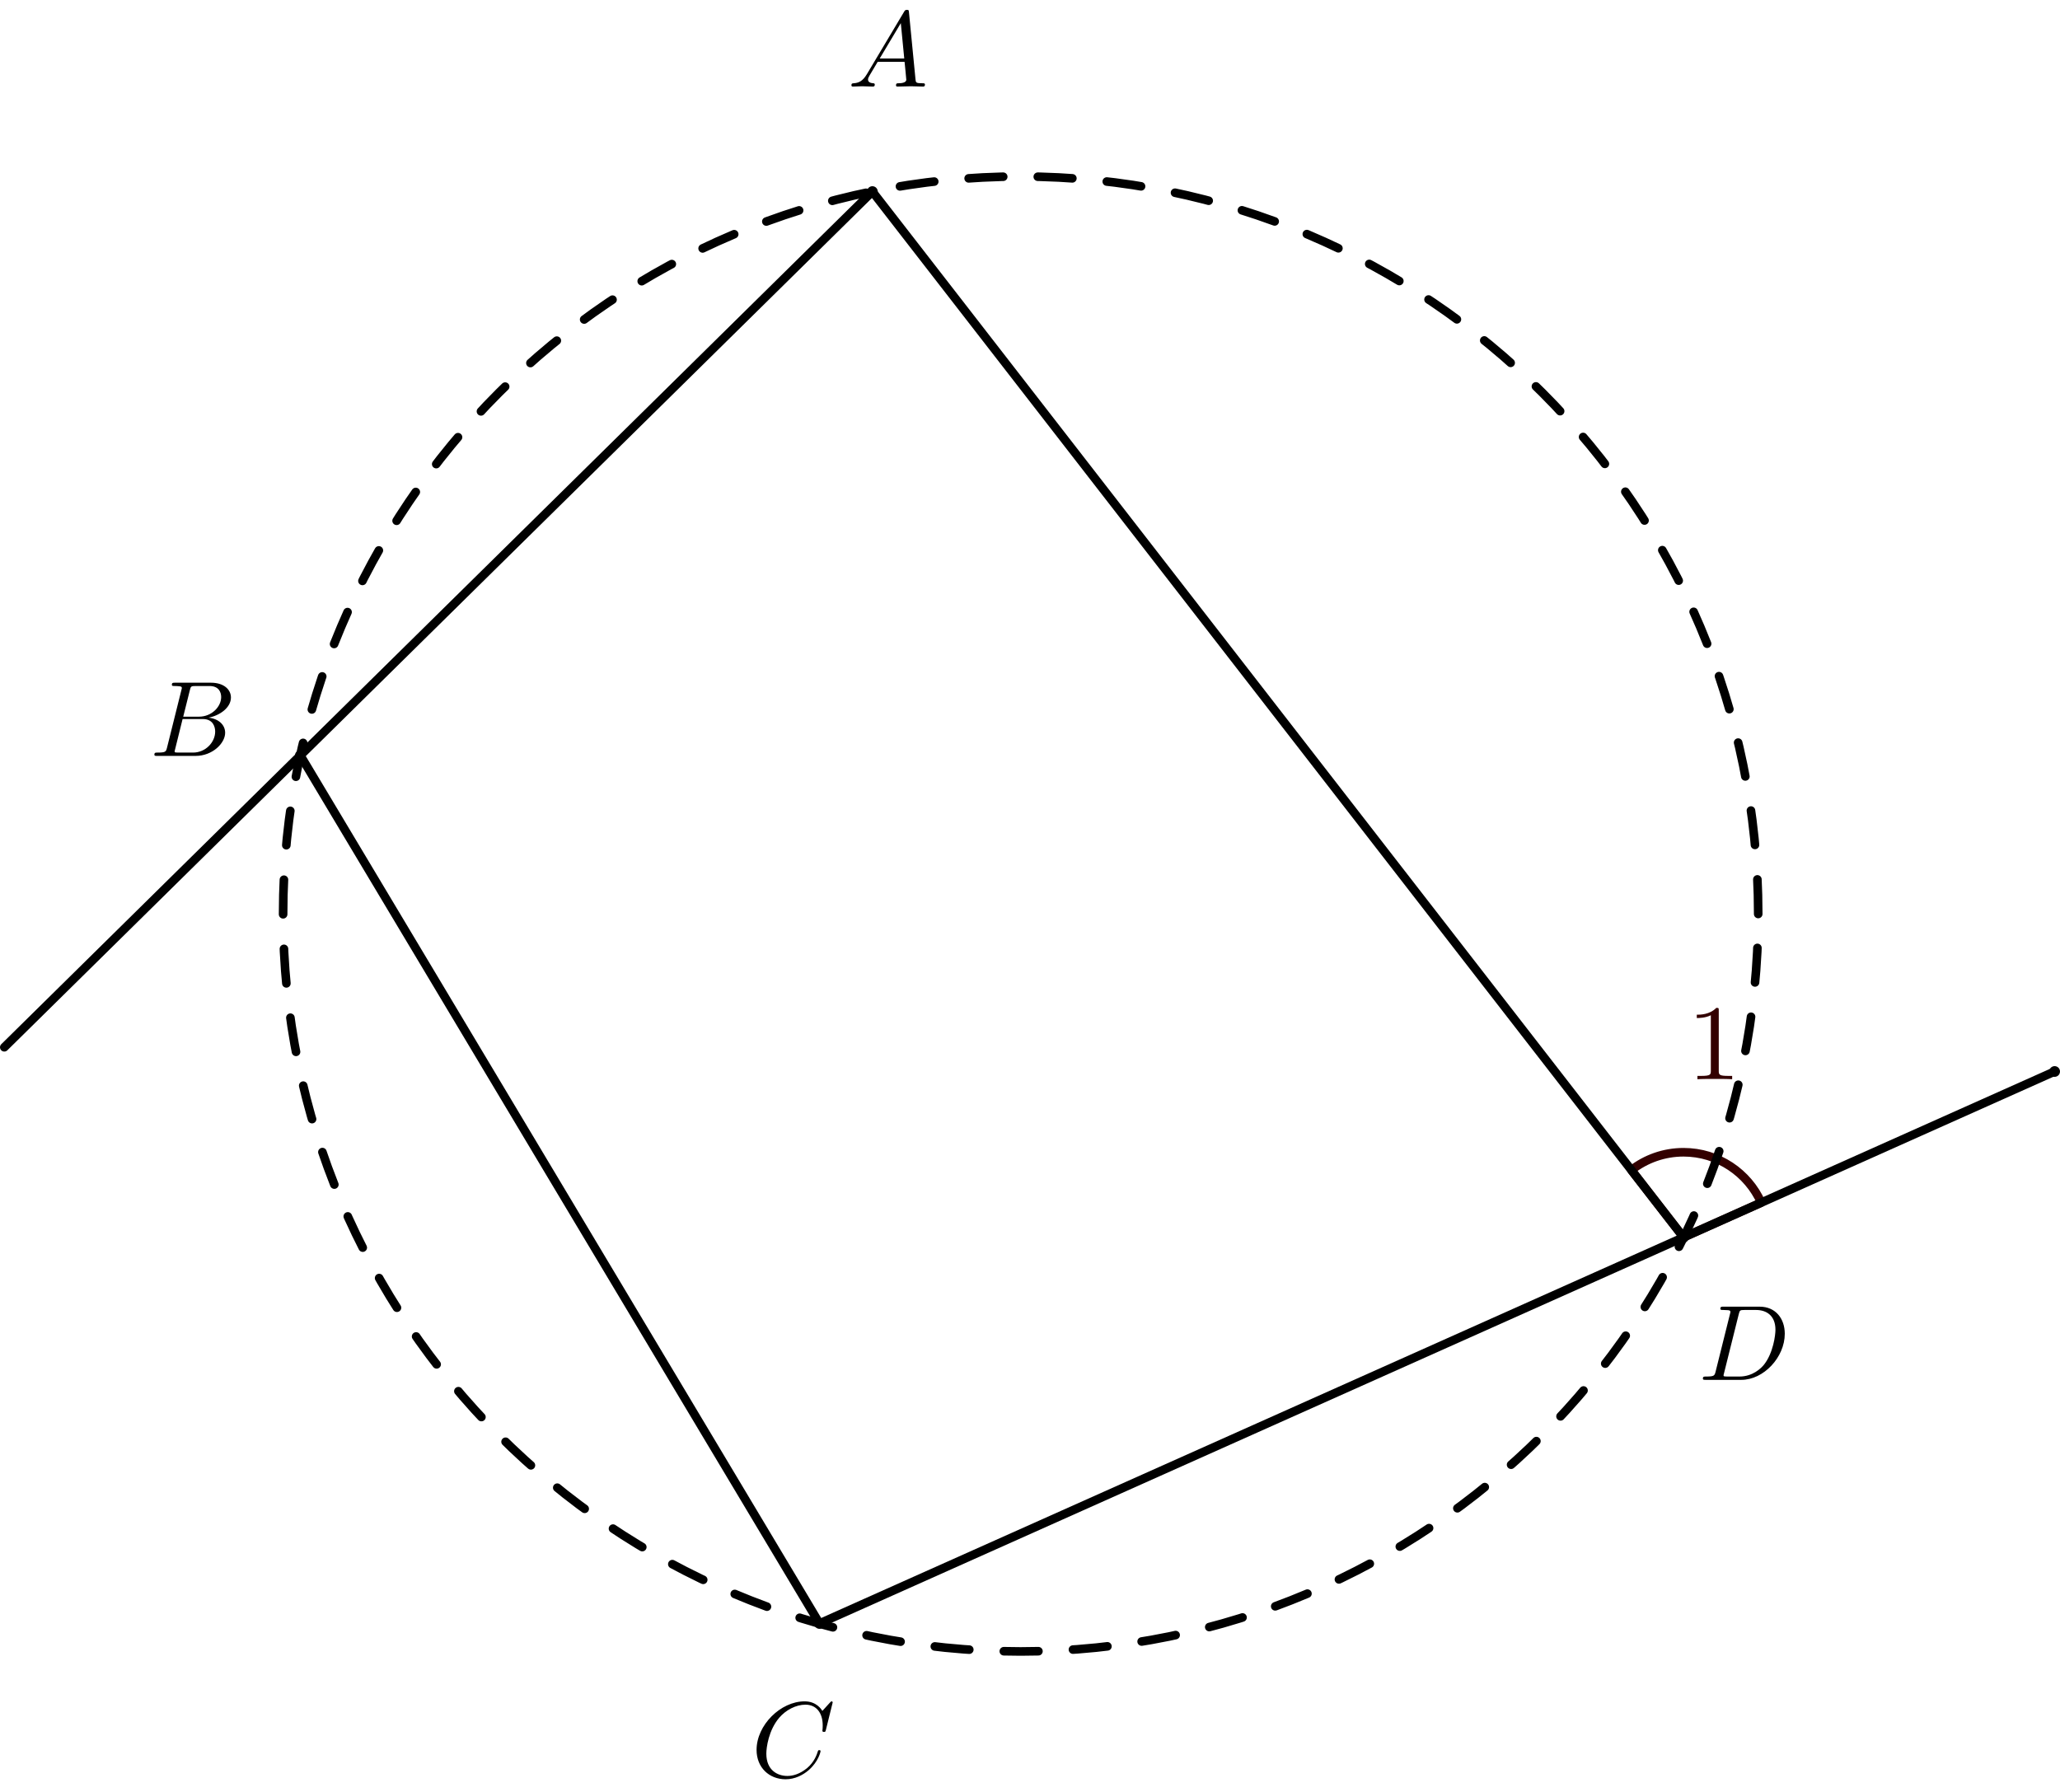
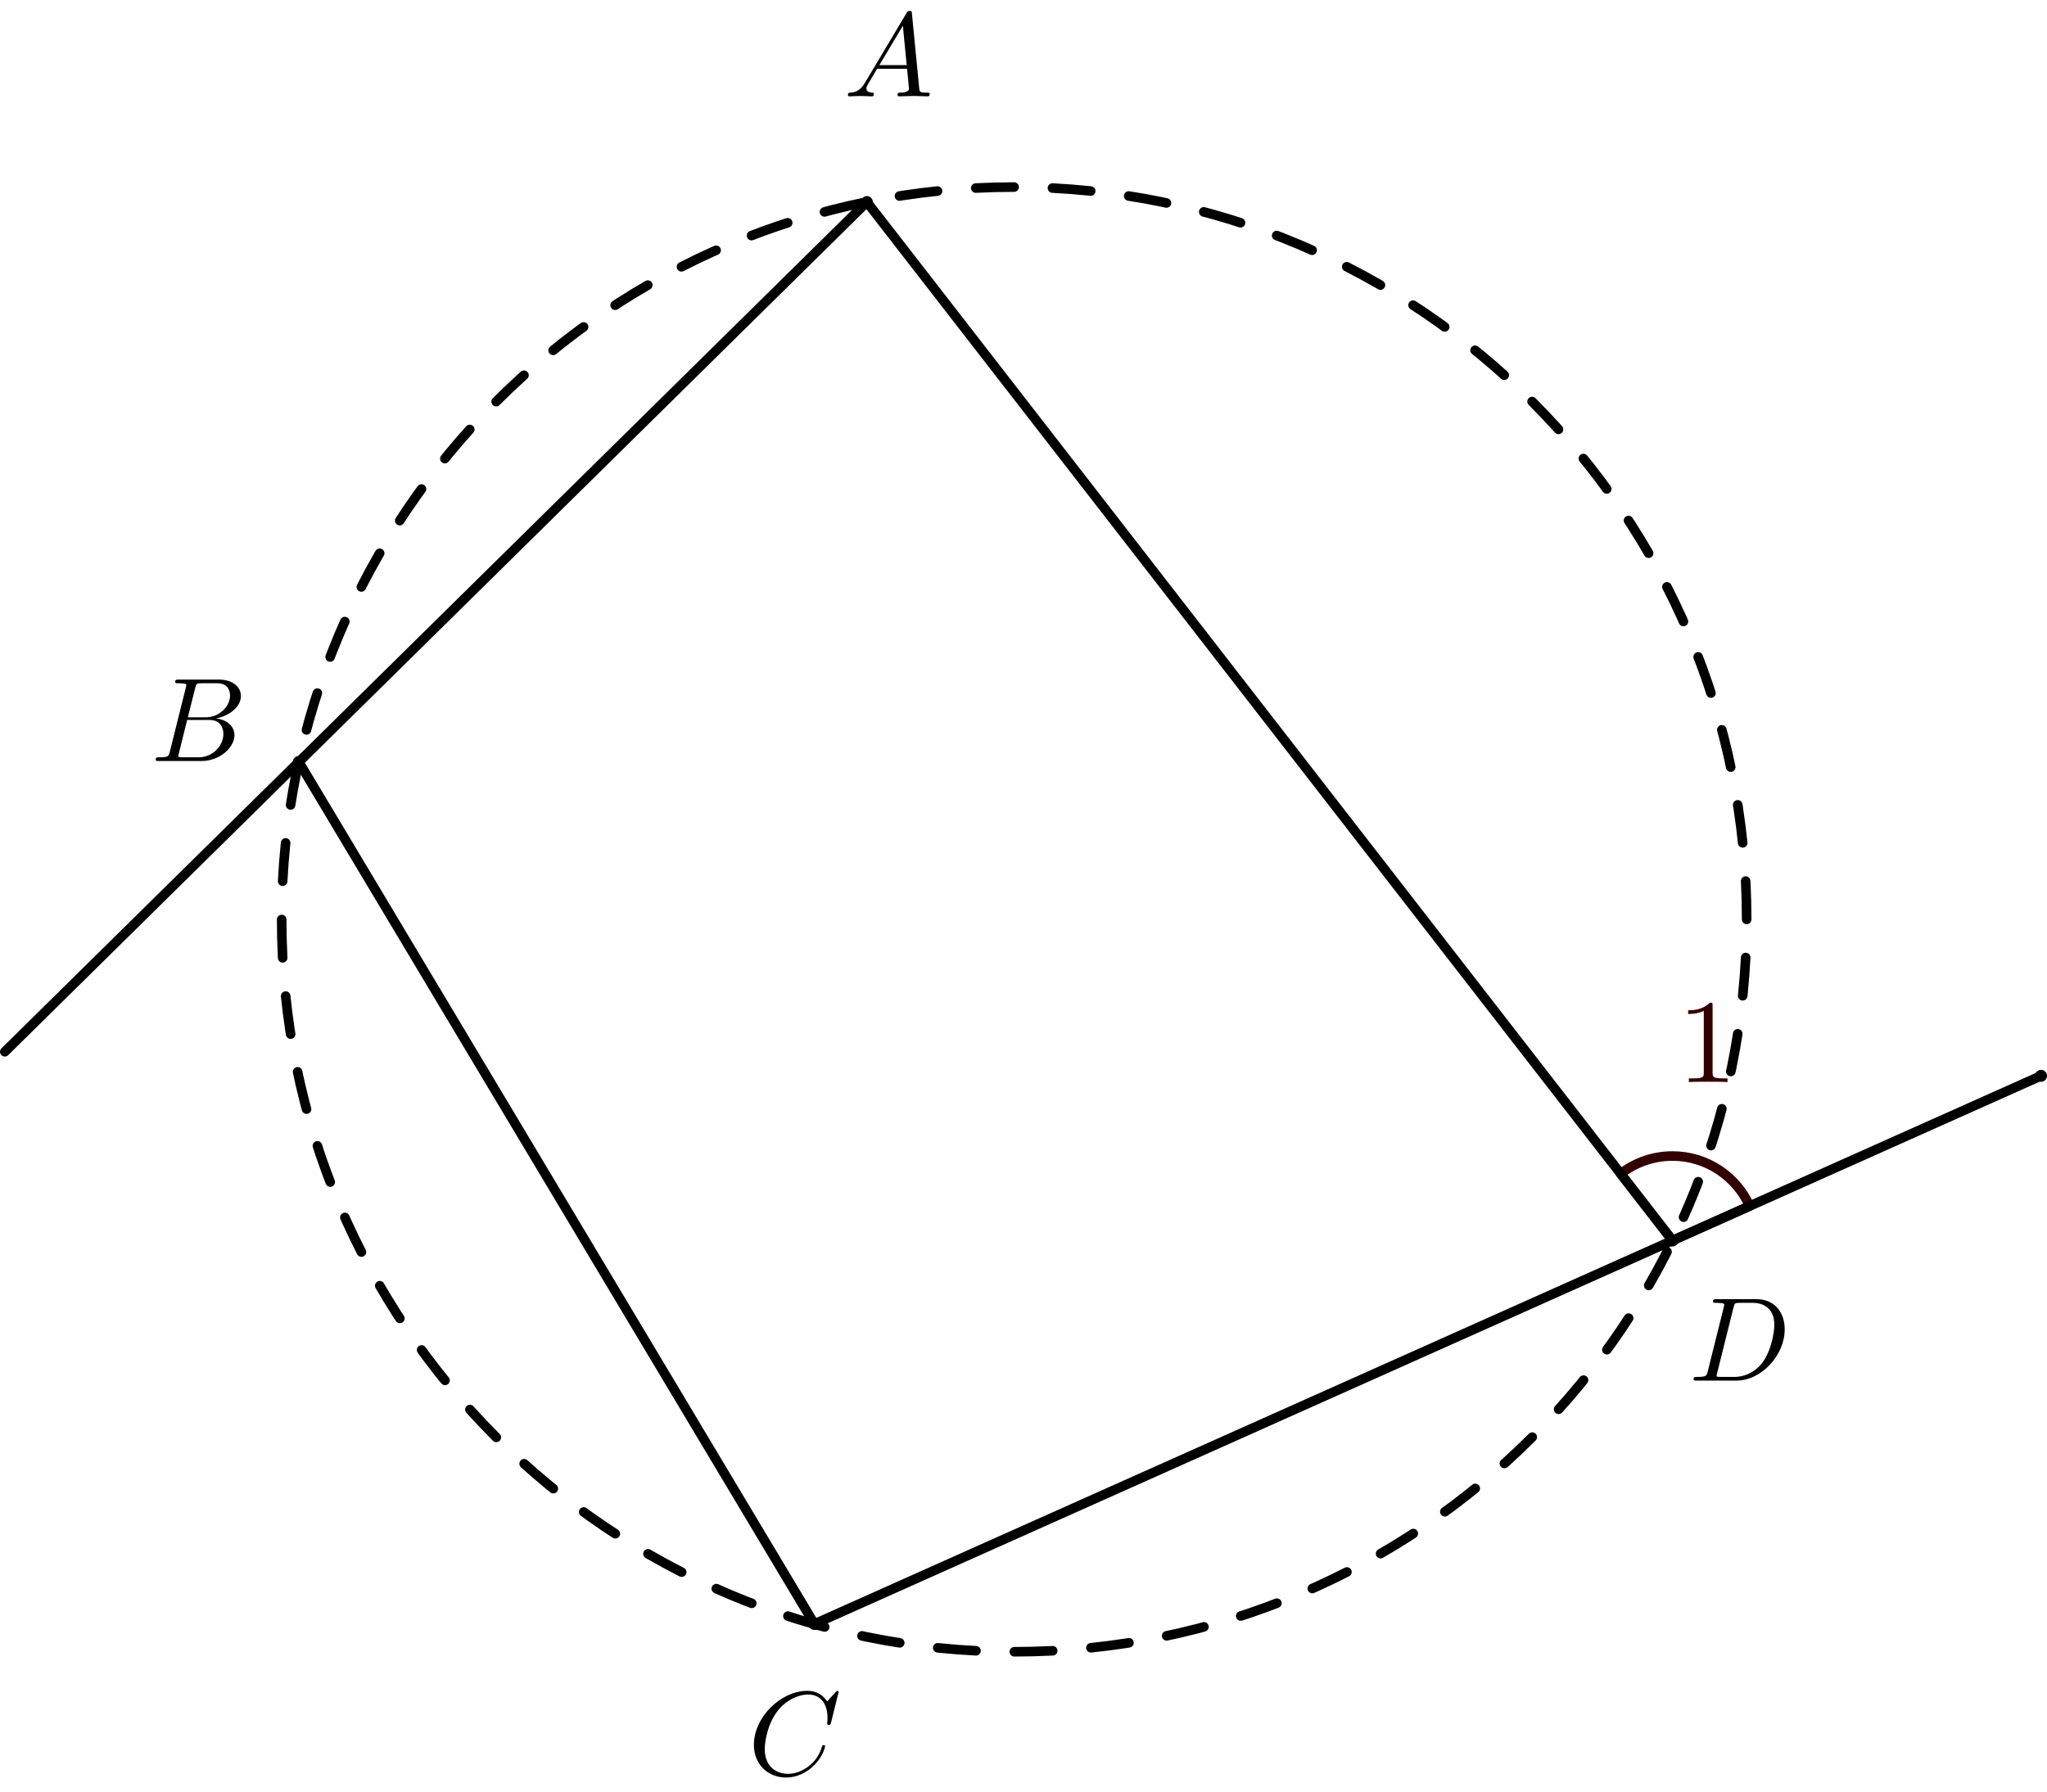
- <svg xmlns="http://www.w3.org/2000/svg" xmlns:xlink="http://www.w3.org/1999/xlink" version="1.1" width="191.454pt" height="166.523pt" viewBox="56.409 53.858 191.454 166.523">
+ <svg xmlns="http://www.w3.org/2000/svg" xmlns:xlink="http://www.w3.org/1999/xlink" version="1.1" width="170.977pt" height="149.64pt" viewBox="56.409 53.858 170.977 149.64">
  <defs>
    <path id="g0-65" d="M1.783-1.146C1.385-.478 .996-.339 .558-.309C.438-.299 .349-.299 .349-.11C.349-.05 .399 0 .478 0C.747 0 1.056-.03 1.335-.03C1.664-.03 2.012 0 2.331 0C2.391 0 2.521 0 2.521-.189C2.521-.299 2.431-.309 2.361-.309C2.132-.329 1.893-.408 1.893-.658C1.893-.777 1.953-.887 2.032-1.026L2.79-2.301H5.29C5.31-2.092 5.45-.737 5.45-.638C5.45-.339 4.932-.309 4.732-.309C4.593-.309 4.493-.309 4.493-.11C4.493 0 4.613 0 4.633 0C5.041 0 5.469-.03 5.878-.03C6.127-.03 6.755 0 7.004 0C7.064 0 7.183 0 7.183-.199C7.183-.309 7.083-.309 6.954-.309C6.336-.309 6.336-.379 6.306-.667L5.699-6.894C5.679-7.093 5.679-7.133 5.509-7.133C5.35-7.133 5.31-7.064 5.25-6.964L1.783-1.146ZM2.979-2.61L4.941-5.898L5.26-2.61H2.979Z" />
    <path id="g0-66" d="M1.594-.777C1.494-.389 1.474-.309 .687-.309C.518-.309 .418-.309 .418-.11C.418 0 .508 0 .687 0H4.244C5.818 0 6.994-1.176 6.994-2.152C6.994-2.869 6.416-3.447 5.45-3.557C6.486-3.746 7.532-4.483 7.532-5.43C7.532-6.167 6.874-6.804 5.679-6.804H2.331C2.142-6.804 2.042-6.804 2.042-6.605C2.042-6.496 2.132-6.496 2.321-6.496C2.341-6.496 2.531-6.496 2.7-6.476C2.879-6.456 2.969-6.446 2.969-6.316C2.969-6.276 2.959-6.247 2.929-6.127L1.594-.777ZM3.098-3.646L3.716-6.117C3.806-6.466 3.826-6.496 4.254-6.496H5.539C6.416-6.496 6.625-5.908 6.625-5.469C6.625-4.593 5.768-3.646 4.553-3.646H3.098ZM2.65-.309C2.511-.309 2.491-.309 2.431-.319C2.331-.329 2.301-.339 2.301-.418C2.301-.448 2.301-.468 2.351-.648L3.039-3.427H4.922C5.878-3.427 6.067-2.69 6.067-2.262C6.067-1.275 5.181-.309 4.005-.309H2.65Z" />
    <path id="g0-67" d="M7.572-6.924C7.572-6.954 7.552-7.024 7.462-7.024C7.432-7.024 7.422-7.014 7.313-6.904L6.615-6.137C6.526-6.276 6.067-7.024 4.961-7.024C2.74-7.024 .498-4.822 .498-2.511C.498-.867 1.674 .219 3.198 .219C4.065 .219 4.822-.179 5.35-.638C6.276-1.455 6.446-2.361 6.446-2.391C6.446-2.491 6.346-2.491 6.326-2.491C6.267-2.491 6.217-2.471 6.197-2.391C6.107-2.102 5.878-1.395 5.191-.817C4.503-.259 3.875-.09 3.357-.09C2.461-.09 1.405-.608 1.405-2.162C1.405-2.73 1.614-4.344 2.61-5.509C3.218-6.217 4.154-6.715 5.041-6.715C6.057-6.715 6.645-5.948 6.645-4.792C6.645-4.394 6.615-4.384 6.615-4.284S6.725-4.184 6.765-4.184C6.894-4.184 6.894-4.204 6.944-4.384L7.572-6.924Z" />
    <path id="g0-68" d="M1.584-.777C1.484-.389 1.465-.309 .677-.309C.508-.309 .399-.309 .399-.12C.399 0 .488 0 .677 0H3.975C6.047 0 8.01-2.102 8.01-4.284C8.01-5.689 7.163-6.804 5.669-6.804H2.321C2.132-6.804 2.022-6.804 2.022-6.615C2.022-6.496 2.112-6.496 2.311-6.496C2.441-6.496 2.62-6.486 2.74-6.476C2.899-6.456 2.959-6.426 2.959-6.316C2.959-6.276 2.949-6.247 2.919-6.127L1.584-.777ZM3.736-6.117C3.826-6.466 3.846-6.496 4.274-6.496H5.34C6.316-6.496 7.143-5.968 7.143-4.653C7.143-4.164 6.944-2.531 6.097-1.435C5.808-1.066 5.021-.309 3.796-.309H2.67C2.531-.309 2.511-.309 2.451-.319C2.351-.329 2.321-.339 2.321-.418C2.321-.448 2.321-.468 2.371-.648L3.736-6.117Z" />
    <path id="g1-49" d="M2.929-6.376C2.929-6.615 2.929-6.635 2.7-6.635C2.082-5.998 1.205-5.998 .887-5.998V-5.689C1.086-5.689 1.674-5.689 2.192-5.948V-.787C2.192-.428 2.162-.309 1.265-.309H.946V0C1.295-.03 2.162-.03 2.56-.03S3.826-.03 4.174 0V-.309H3.856C2.959-.309 2.929-.418 2.929-.787V-6.376Z" />
  </defs>
  <g id="page1">
    <g>
-       <g transform="matrix(0.996264 0 0 0.996264 151.268 138.812)">
+       <g transform="matrix(0.996264 0 0 0.996264 141.118 130.668)">
        <clipPath id="clip1">
-           <path d="M -223.599 200.707L -223.599 -261.292L 238.929 -261.292L 238.929 200.707L -223.599 200.707Z" />
+           <path d="M -199.571 179.139L -199.571 -233.214L 213.254 -233.214L 213.254 179.139L -199.571 179.139Z" />
        </clipPath>
      </g>
-       <g transform="matrix(0.996264 0 0 0.996264 151.268 138.812)">
-         <path clip-path="url(#clip1)" d="M 69.087 26.928C 67.847 24.159 65.068 22.23 61.838 22.23C 60.005 22.23 58.316 22.852 56.973 23.895L 61.838 30.168L 69.087 26.928Z" fill="none" stroke="#330000" stroke-linecap="round" stroke-linejoin="round" stroke-miterlimit="10.037" stroke-width="0.803" />
+       <g transform="matrix(0.996264 0 0 0.996264 141.118 130.668)">
+         <path clip-path="url(#clip1)" d="M 61.663 24.035C 60.556 21.563 58.076 19.841 55.193 19.841C 53.557 19.841 52.05 20.396 50.85 21.328L 55.193 26.926L 61.663 24.035Z" fill="none" stroke="#330000" stroke-linecap="round" stroke-linejoin="round" stroke-miterlimit="10.037" stroke-width="0.803" />
      </g>
-       <g transform="matrix(0.996264 0 0 0.996264 151.268 138.812)">
-         <path clip-path="url(#clip1)" d="M 68.804 0C 68.804 -38 38 -68.804 0 -68.804C -38 -68.804 -68.804 -38 -68.804 -0C -68.804 38 -38 68.804 0 68.804C 38 68.804 68.804 38 68.804 0Z" fill="none" stroke="#000000" stroke-dasharray="3.227,3.227" stroke-linecap="round" stroke-linejoin="round" stroke-miterlimit="10.037" stroke-width="0.803" />
+       <g transform="matrix(0.996264 0 0 0.996264 141.118 130.668)">
+         <path clip-path="url(#clip1)" d="M 61.411 0C 61.411 -33.916 33.916 -61.411 0 -61.411C -33.916 -61.411 -61.411 -33.916 -61.411 -0C -61.411 33.916 -33.916 61.411 0 61.411C 33.916 61.411 61.411 33.916 61.411 0Z" fill="none" stroke="#000000" stroke-dasharray="3.216,3.216" stroke-linecap="round" stroke-linejoin="round" stroke-miterlimit="10.037" stroke-width="0.803" />
      </g>
-       <g transform="matrix(0.996264 0 0 0.996264 151.268 138.812)">
-         <path clip-path="url(#clip1)" d="M -13.832 -67.4L -94.813 12.434" fill="none" stroke="#000000" stroke-linecap="round" stroke-linejoin="round" stroke-miterlimit="10.037" stroke-width="0.803" />
+       <g transform="matrix(0.996264 0 0 0.996264 141.118 130.668)">
+         <path clip-path="url(#clip1)" d="M -12.346 -60.157L -84.624 11.098" fill="none" stroke="#000000" stroke-linecap="round" stroke-linejoin="round" stroke-miterlimit="10.037" stroke-width="0.803" />
      </g>
-       <g transform="matrix(0.996264 0 0 0.996264 151.268 138.812)">
-         <path clip-path="url(#clip1)" d="M -67.195 -14.793L -18.767 66.195" fill="none" stroke="#000000" stroke-linecap="round" stroke-linejoin="round" stroke-miterlimit="10.037" stroke-width="0.803" />
+       <g transform="matrix(0.996264 0 0 0.996264 141.118 130.668)">
+         <path clip-path="url(#clip1)" d="M -59.975 -13.203L -16.75 59.082" fill="none" stroke="#000000" stroke-linecap="round" stroke-linejoin="round" stroke-miterlimit="10.037" stroke-width="0.803" />
      </g>
-       <g transform="matrix(0.996264 0 0 0.996264 151.268 138.812)">
-         <path clip-path="url(#clip1)" d="M -18.767 66.195L 96.457 14.695" fill="none" stroke="#000000" stroke-linecap="round" stroke-linejoin="round" stroke-miterlimit="10.037" stroke-width="0.803" />
+       <g transform="matrix(0.996264 0 0 0.996264 141.118 130.668)">
+         <path clip-path="url(#clip1)" d="M -16.75 59.082L 86.092 13.116" fill="none" stroke="#000000" stroke-linecap="round" stroke-linejoin="round" stroke-miterlimit="10.037" stroke-width="0.803" />
      </g>
-       <g transform="matrix(0.996264 0 0 0.996264 151.268 138.812)">
-         <path clip-path="url(#clip1)" d="M 61.838 30.168L -13.832 -67.4" fill="none" stroke="#000000" stroke-linecap="round" stroke-linejoin="round" stroke-miterlimit="10.037" stroke-width="0.803" />
+       <g transform="matrix(0.996264 0 0 0.996264 141.118 130.668)">
+         <path clip-path="url(#clip1)" d="M 55.193 26.926L -12.346 -60.157" fill="none" stroke="#000000" stroke-linecap="round" stroke-linejoin="round" stroke-miterlimit="10.037" stroke-width="0.803" />
      </g>
-       <g transform="matrix(0.996264 0 0 0.996264 151.268 138.812)">
-         <circle clip-path="url(#clip1)" cx="-13.832" cy="-67.4" fill="#000000" r="0.5" />
+       <g transform="matrix(0.996264 0 0 0.996264 141.118 130.668)">
+         <circle clip-path="url(#clip1)" cx="-12.346" cy="-60.157" fill="#000000" r="0.5" />
      </g>
-       <g transform="matrix(0.996264 0 0 0.996264 151.268 138.812)">
-         <circle clip-path="url(#clip1)" cx="-67.195" cy="-14.793" fill="#000000" r="0.5" />
+       <g transform="matrix(0.996264 0 0 0.996264 141.118 130.668)">
+         <circle clip-path="url(#clip1)" cx="-59.975" cy="-13.203" fill="#000000" r="0.5" />
      </g>
-       <g transform="matrix(0.996264 0 0 0.996264 151.268 138.812)">
-         <circle clip-path="url(#clip1)" cx="-18.767" cy="66.195" fill="#000000" r="0.5" />
+       <g transform="matrix(0.996264 0 0 0.996264 141.118 130.668)">
+         <circle clip-path="url(#clip1)" cx="-16.75" cy="59.082" fill="#000000" r="0.5" />
      </g>
-       <g transform="matrix(0.996264 0 0 0.996264 151.268 138.812)">
-         <circle clip-path="url(#clip1)" cx="96.457" cy="14.695" fill="#000000" r="0.5" />
+       <g transform="matrix(0.996264 0 0 0.996264 141.118 130.668)">
+         <circle clip-path="url(#clip1)" cx="86.092" cy="13.116" fill="#000000" r="0.5" />
      </g>
-       <g transform="matrix(0.996264 0 0 0.996264 151.268 138.812)">
-         <circle clip-path="url(#clip1)" cx="61.838" cy="30.168" fill="#000000" r="0.5" />
+       <g transform="matrix(0.996264 0 0 0.996264 141.118 130.668)">
+         <circle clip-path="url(#clip1)" cx="55.193" cy="26.926" fill="#000000" r="0.5" />
      </g>
    </g>
-     <use x="135.189" y="61.906" xlink:href="#g0-65" />
-     <use x="70.34" y="124.119" xlink:href="#g0-66" />
-     <use x="126.226" y="219.021" xlink:href="#g0-67" />
-     <use x="214.274" y="182.115" xlink:href="#g0-68" />
+     <use x="126.881" y="61.906" xlink:href="#g0-65" />
+     <use x="69" y="117.434" xlink:href="#g0-66" />
+     <use x="118.881" y="202.138" xlink:href="#g0-67" />
+     <use x="197.468" y="169.197" xlink:href="#g0-68" />
    <g fill="#300">
-       <use x="213.22" y="154.172" xlink:href="#g1-49" />
+       <use x="196.526" y="144.257" xlink:href="#g1-49" />
    </g>
  </g>
</svg>
